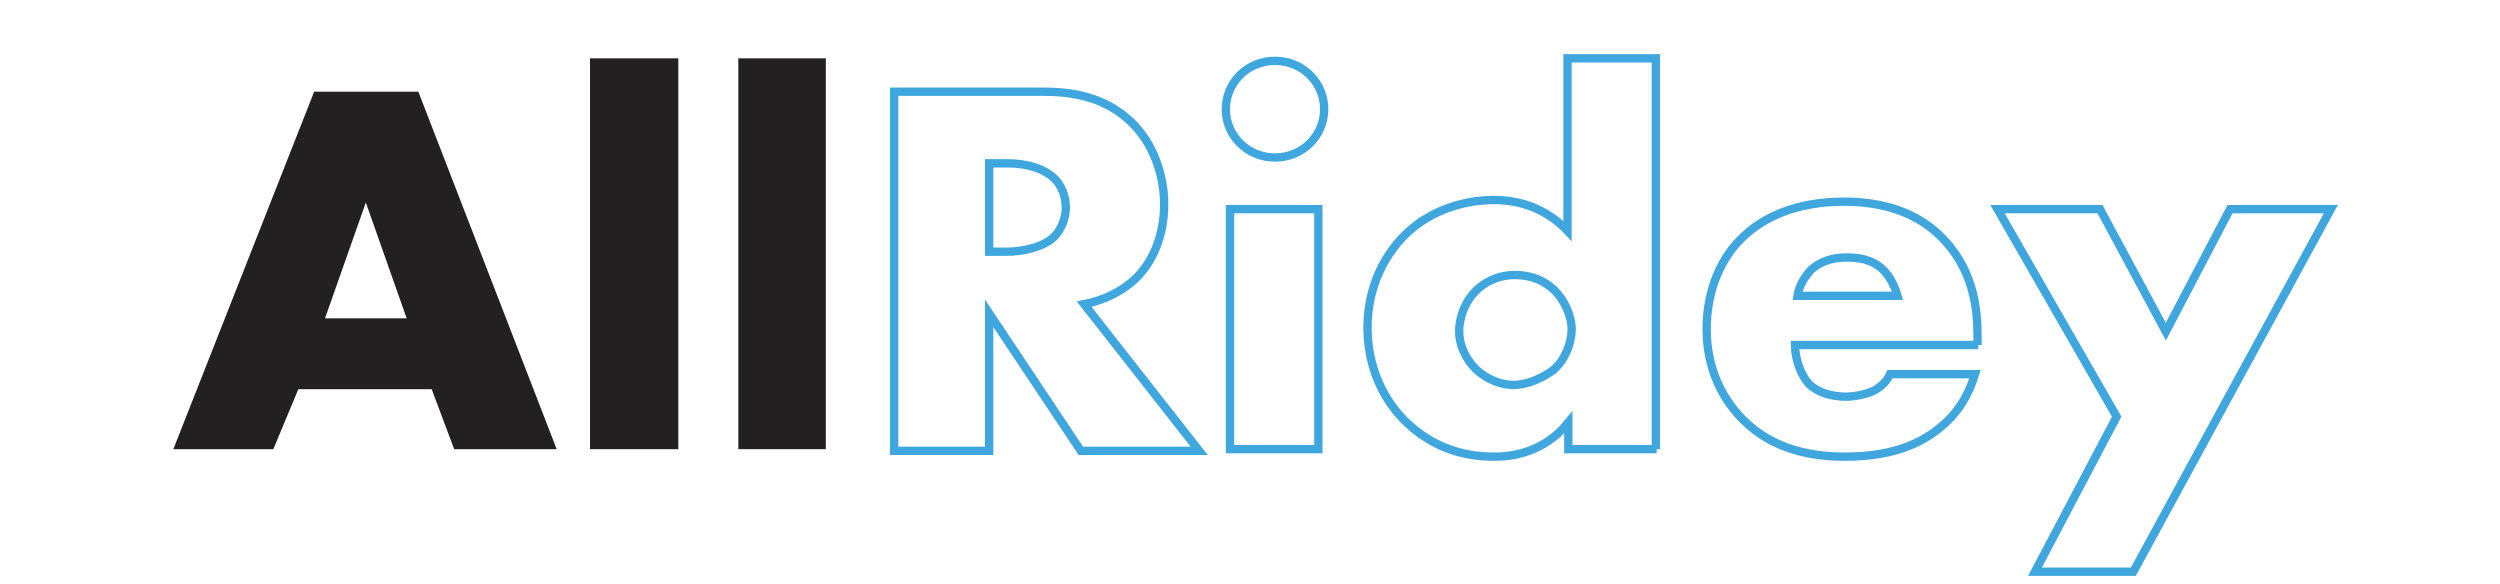
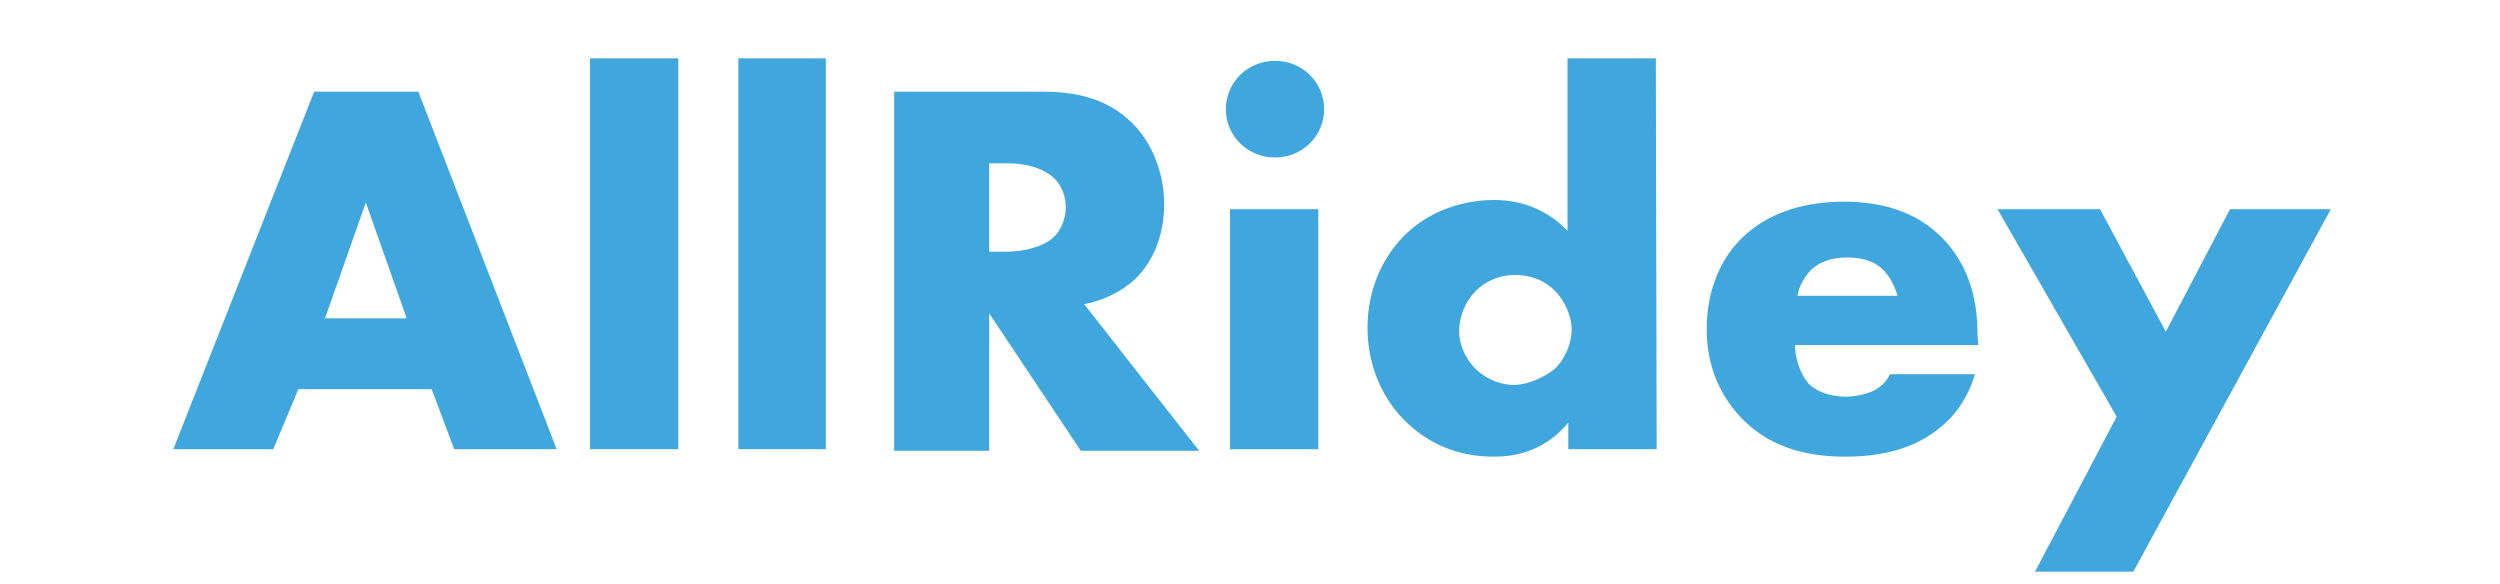
<svg xmlns="http://www.w3.org/2000/svg" version="1.1" id="Layer_1" x="0px" y="0px" viewBox="0 0 300 70" style="enable-background:new 0 0 300 70;" xml:space="preserve">
  <style type="text/css">
- 	.st0{fill:#232021;}
- 	.st1{fill:none;stroke:#40A7DE;stroke-miterlimit:10;}
+ 	.st0{fill:#40A7DE;}
</style>
  <g>
-     <path class="st0" d="M51.8,46.7h-16l-3,7.2H20.8L37.7,11h12.5l16.6,42.9H54.5L51.8,46.7z M48.8,38.2l-4.9-13.9L39,38.2H48.8z" />
+     <path class="st0" d="M51.8,46.7h-16l-3,7.2h-12L37.7,11h12.5l16.6,42.9H54.5L51.8,46.7z M48.8,38.2l-4.9-13.9L39,38.2H48.8z" />
    <path class="st0" d="M81.4,7v46.9H70.8V7H81.4z" />
    <path class="st0" d="M99.1,7v46.9H88.6V7H99.1z" />
-     <path class="st1" d="M125.1,11c3.3,0,7.5,0.5,10.8,3.8c2.5,2.5,3.8,6.2,3.8,9.7c0,3.7-1.3,6.9-3.5,9c-1.7,1.6-4,2.6-6.1,3   l13.8,17.6h-14.2l-11-16.5v16.5h-11.4V11H125.1z M118.7,30.2h2.2c1.7,0,4.2-0.5,5.5-1.7c0.9-0.8,1.5-2.3,1.5-3.6   c0-1.3-0.5-2.7-1.5-3.6c-1.1-1-3-1.7-5.5-1.7h-2.2V30.2z" />
-     <path class="st1" d="M153,7.3c3.3,0,5.9,2.6,5.9,5.8s-2.6,5.8-5.9,5.8c-3.3,0-5.9-2.6-5.9-5.8S149.7,7.3,153,7.3z M158.2,25.1v28.8   h-10.6V25.1H158.2z" />
-     <path class="st1" d="M198.8,53.9h-10.6v-3.2c-3,3.7-6.9,4.1-8.9,4.1c-4.2,0-7.6-1.4-10.4-4c-3-2.8-4.8-6.9-4.8-11.5   c0-4.9,2.1-8.9,4.8-11.4c2.9-2.7,6.8-3.9,10.4-3.9c4,0,6.9,1.7,8.8,3.7V7h10.6V53.9z M186.4,44.4c1.4-1.2,2.2-3.2,2.2-4.9   c0-1.6-0.9-3.5-2-4.6c-1.2-1.2-2.8-1.9-4.8-1.9c-2.2,0-3.8,1-4.7,1.9c-1.2,1.2-2,3-2,4.9c0,1.5,0.7,3.2,2,4.5   c1.5,1.4,3.2,1.9,4.7,1.9C183.5,46.1,185.2,45.3,186.4,44.4z" />
-     <path class="st1" d="M237.4,41.4h-22c0,1.5,0.6,3.6,1.8,4.8c0.7,0.6,2,1.4,4.4,1.4c0.3,0,2.1-0.1,3.4-0.8c0.7-0.4,1.4-1,1.8-1.9   H237c-0.5,1.6-1.4,3.9-3.6,5.9s-5.6,4-12,4c-3.9,0-8.6-0.8-12.2-4.4c-1.9-1.9-4.4-5.4-4.4-10.9c0-4.8,1.8-8.7,4.4-11.1   c2.4-2.3,6.3-4.2,12.1-4.2c3.4,0,7.9,0.7,11.3,3.9c4.2,3.9,4.7,8.9,4.7,12.1V41.4z M227.7,35.5c-0.3-1.1-0.9-2.3-1.7-3.1   c-1.4-1.4-3.3-1.5-4.4-1.5c-1.8,0-3.2,0.5-4.3,1.5c-0.7,0.8-1.4,1.8-1.6,3.1H227.7z" />
-     <path class="st1" d="M254,50l-14.3-24.9h12.3l7.9,14.7l7.7-14.7h12.1L256,68.6h-11.8L254,50z" />
+     <path class="st0" d="M125.1,11c3.3,0,7.5,0.5,10.8,3.8c2.5,2.5,3.8,6.2,3.8,9.7c0,3.7-1.3,6.9-3.5,9c-1.7,1.6-4,2.6-6.1,3   l13.8,17.6h-14.2l-11-16.5v16.5h-11.4V11H125.1z M118.7,30.2h2.2c1.7,0,4.2-0.5,5.5-1.7c0.9-0.8,1.5-2.3,1.5-3.6   c0-1.3-0.5-2.7-1.5-3.6c-1.1-1-3-1.7-5.5-1.7h-2.2V30.2z" />
+     <path class="st0" d="M153,7.3c3.3,0,5.9,2.6,5.9,5.8s-2.6,5.8-5.9,5.8c-3.3,0-5.9-2.6-5.9-5.8S149.7,7.3,153,7.3z M158.2,25.1v28.8   h-10.6V25.1H158.2z" />
+     <path class="st0" d="M198.8,53.9h-10.6v-3.2c-3,3.7-6.9,4.1-8.9,4.1c-4.2,0-7.6-1.4-10.4-4c-3-2.8-4.8-6.9-4.8-11.5   c0-4.9,2.1-8.9,4.8-11.4c2.9-2.7,6.8-3.9,10.4-3.9c4,0,6.9,1.7,8.8,3.7V7h10.6L198.8,53.9L198.8,53.9z M186.4,44.4   c1.4-1.2,2.2-3.2,2.2-4.9c0-1.6-0.9-3.5-2-4.6c-1.2-1.2-2.8-1.9-4.8-1.9c-2.2,0-3.8,1-4.7,1.9c-1.2,1.2-2,3-2,4.9   c0,1.5,0.7,3.2,2,4.5c1.5,1.4,3.2,1.9,4.7,1.9C183.5,46.1,185.2,45.3,186.4,44.4z" />
+     <path class="st0" d="M237.4,41.4h-22c0,1.5,0.6,3.6,1.8,4.8c0.7,0.6,2,1.4,4.4,1.4c0.3,0,2.1-0.1,3.4-0.8c0.7-0.4,1.4-1,1.8-1.9   H237c-0.5,1.6-1.4,3.9-3.6,5.9s-5.6,4-12,4c-3.9,0-8.6-0.8-12.2-4.4c-1.9-1.9-4.4-5.4-4.4-10.9c0-4.8,1.8-8.7,4.4-11.1   c2.4-2.3,6.3-4.2,12.1-4.2c3.4,0,7.9,0.7,11.3,3.9c4.2,3.9,4.7,8.9,4.7,12.1L237.4,41.4L237.4,41.4z M227.7,35.5   c-0.3-1.1-0.9-2.3-1.7-3.1c-1.4-1.4-3.3-1.5-4.4-1.5c-1.8,0-3.2,0.5-4.3,1.5c-0.7,0.8-1.4,1.8-1.6,3.1H227.7z" />
+     <path class="st0" d="M254,50l-14.3-24.9H252l7.9,14.7l7.7-14.7h12.1L256,68.6h-11.8L254,50z" />
  </g>
</svg>
